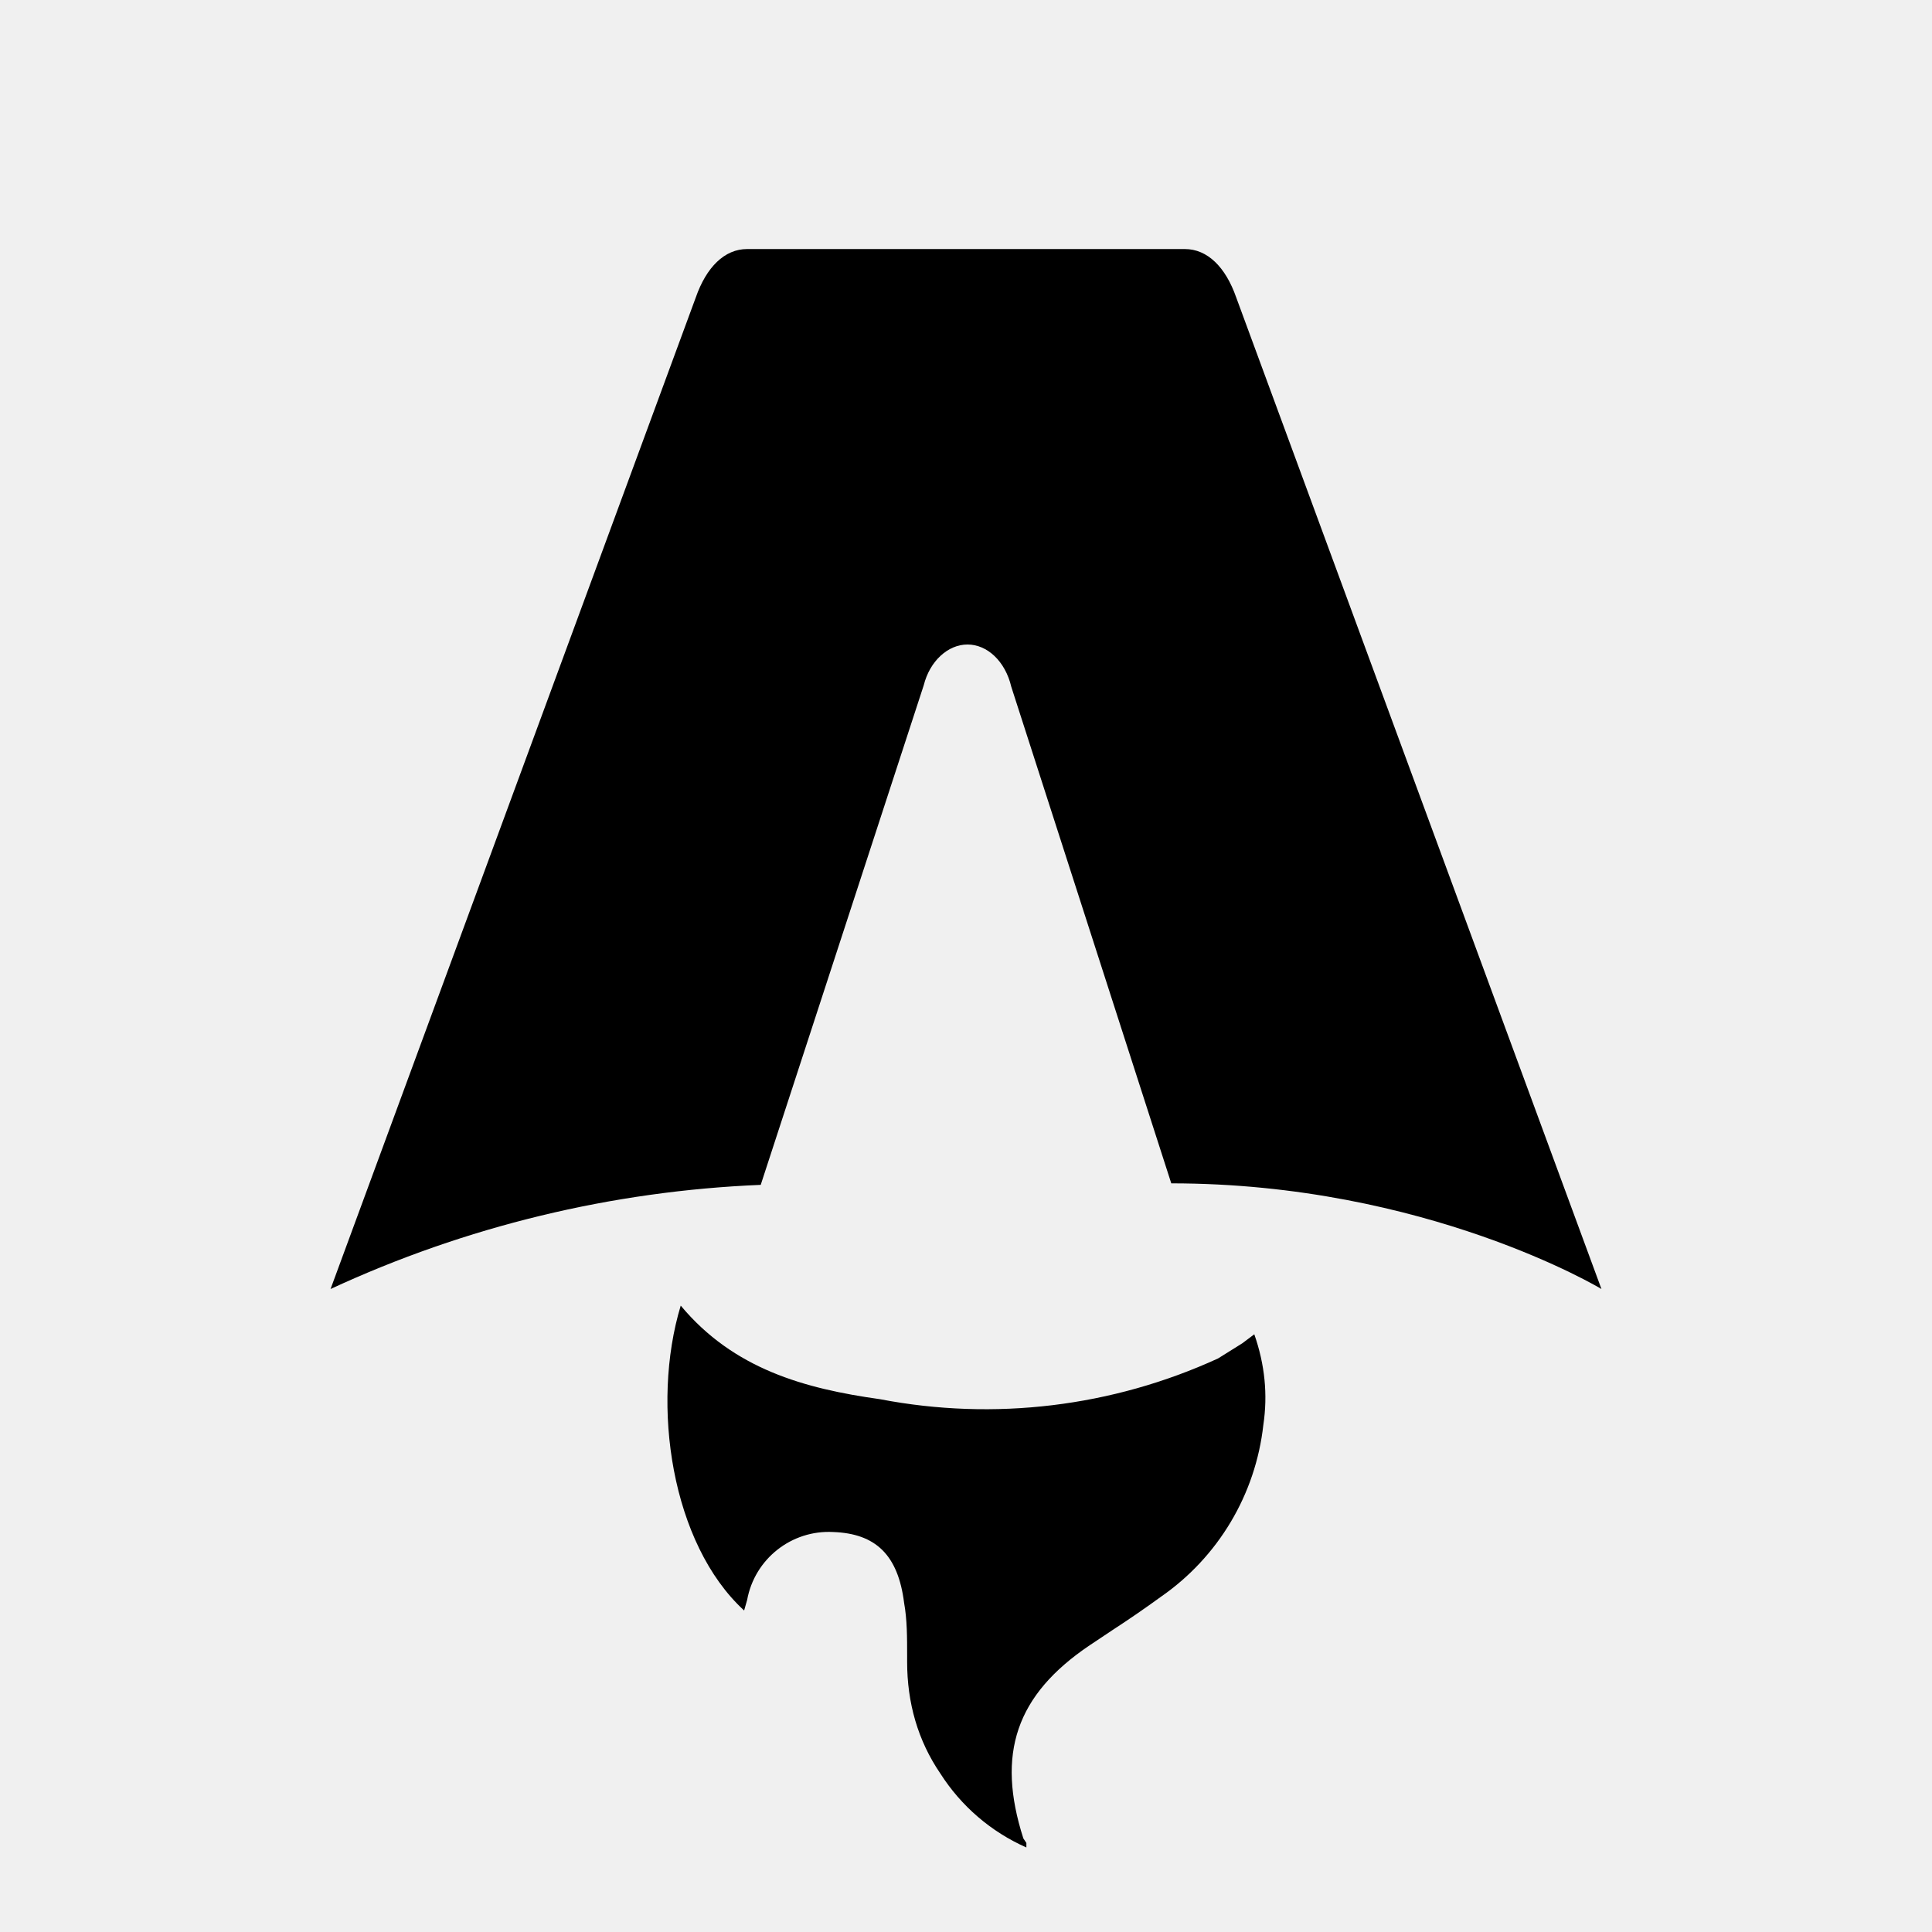
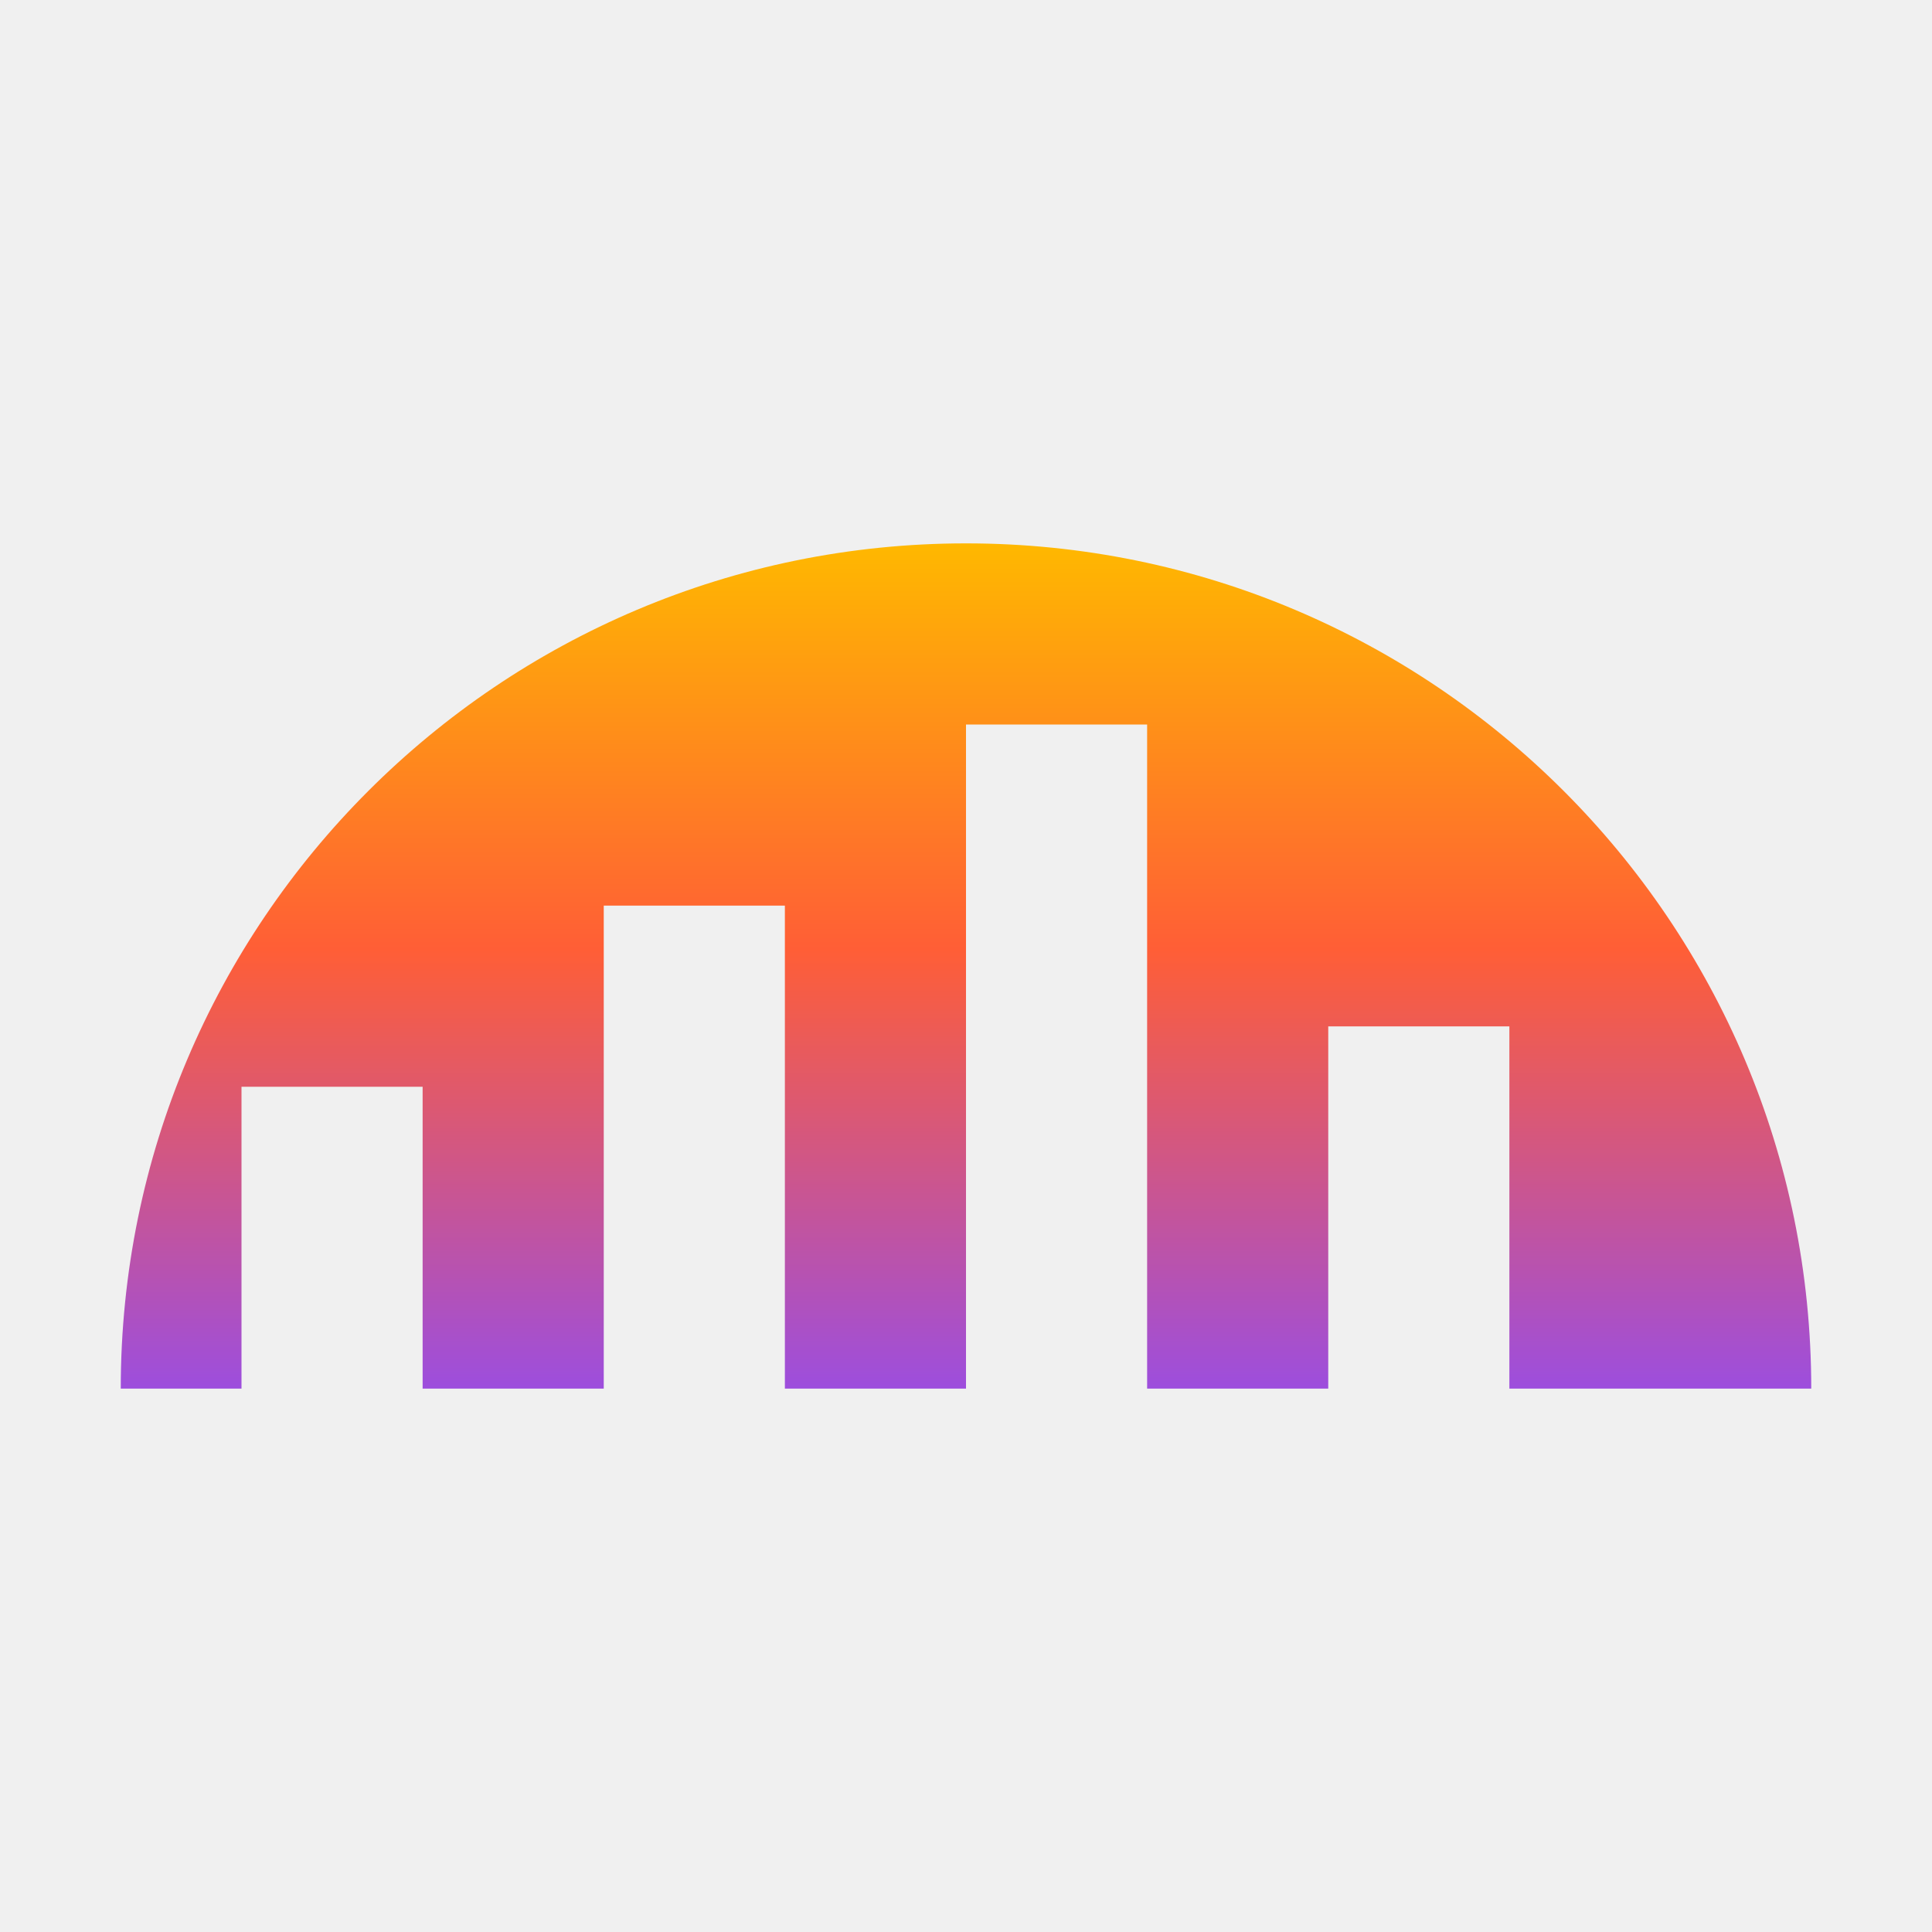
- <svg xmlns="http://www.w3.org/2000/svg" fill="none" viewBox="0 0 128 128">
-   <path d="M50.4 78.5a75.1 75.1 0 0 0-28.5 6.9l24.2-65.7c.7-2 1.9-3.2 3.4-3.2h29c1.5 0 2.7 1.2 3.4 3.2l24.2 65.7s-11.6-7-28.5-7L67 45.5c-.4-1.7-1.6-2.8-2.9-2.8-1.3 0-2.5 1.1-2.9 2.7L50.4 78.5Zm-1.1 28.2Zm-4.2-20.2c-2 6.6-.6 15.8 4.2 20.2a17.5 17.5 0 0 1 .2-.7 5.5 5.5 0 0 1 5.7-4.5c2.8.1 4.3 1.5 4.7 4.7.2 1.1.2 2.3.2 3.5v.4c0 2.7.7 5.2 2.2 7.4a13 13 0 0 0 5.7 4.9v-.3l-.2-.3c-1.8-5.6-.5-9.5 4.4-12.8l1.5-1a73 73 0 0 0 3.2-2.2 16 16 0 0 0 6.8-11.4c.3-2 .1-4-.6-6l-.8.6-1.6 1a37 37 0 0 1-22.4 2.7c-5-.7-9.7-2-13.2-6.2Z" />
-   <style>
-         path { fill: #000; }
-         @media (prefers-color-scheme: dark) {
-             path { fill: #FFF; }
-         }
-     </style>
+ <svg xmlns="http://www.w3.org/2000/svg" viewBox="0 0 32 32">
+   <defs>
+     <linearGradient id="sunrise" x2="0" y2="1">
+       <stop stop-color="#ffb800" />
+       <stop offset=".48" stop-color="#ff5e36" />
+       <stop offset="1" stop-color="#9d4edd" />
+     </linearGradient>
+   </defs>
+   <path fill="url(#sunrise)" d="M2 23a14 14 0 0 1 28 0h-5v-6h-3v6h-3V12h-3v11h-3v-8h-3v8H7v-5H4v5Z" />
</svg>
